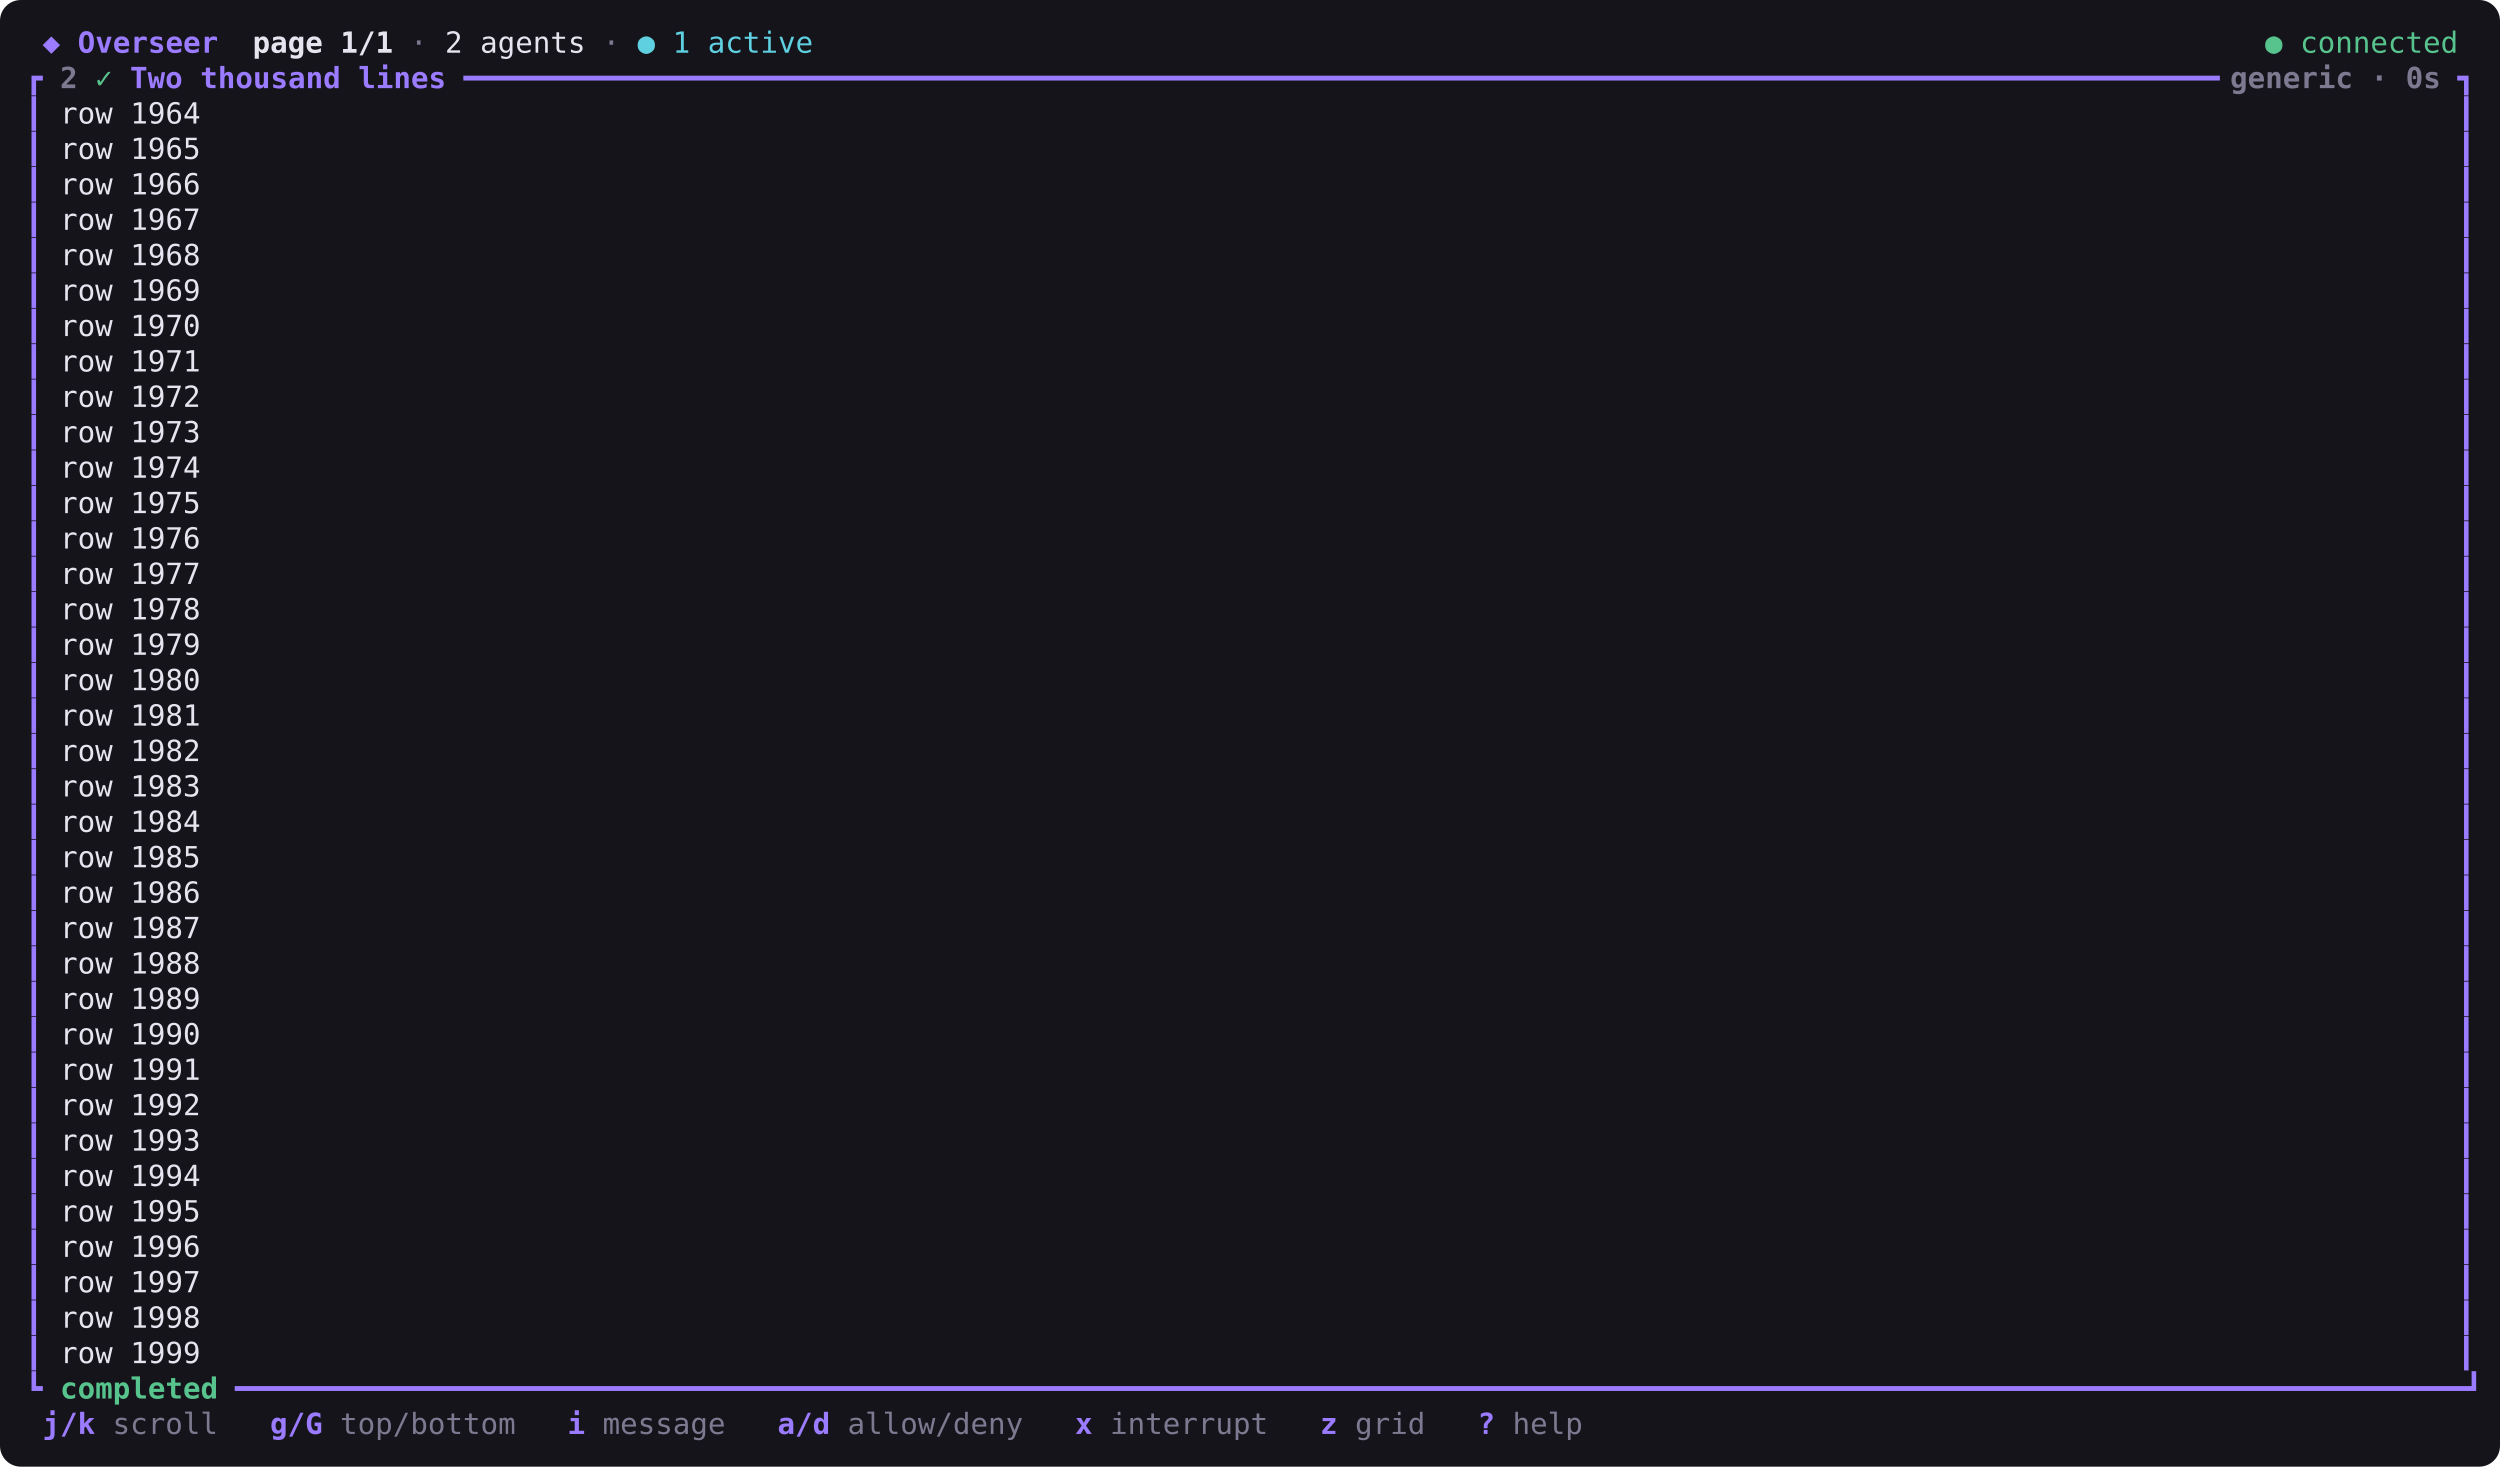
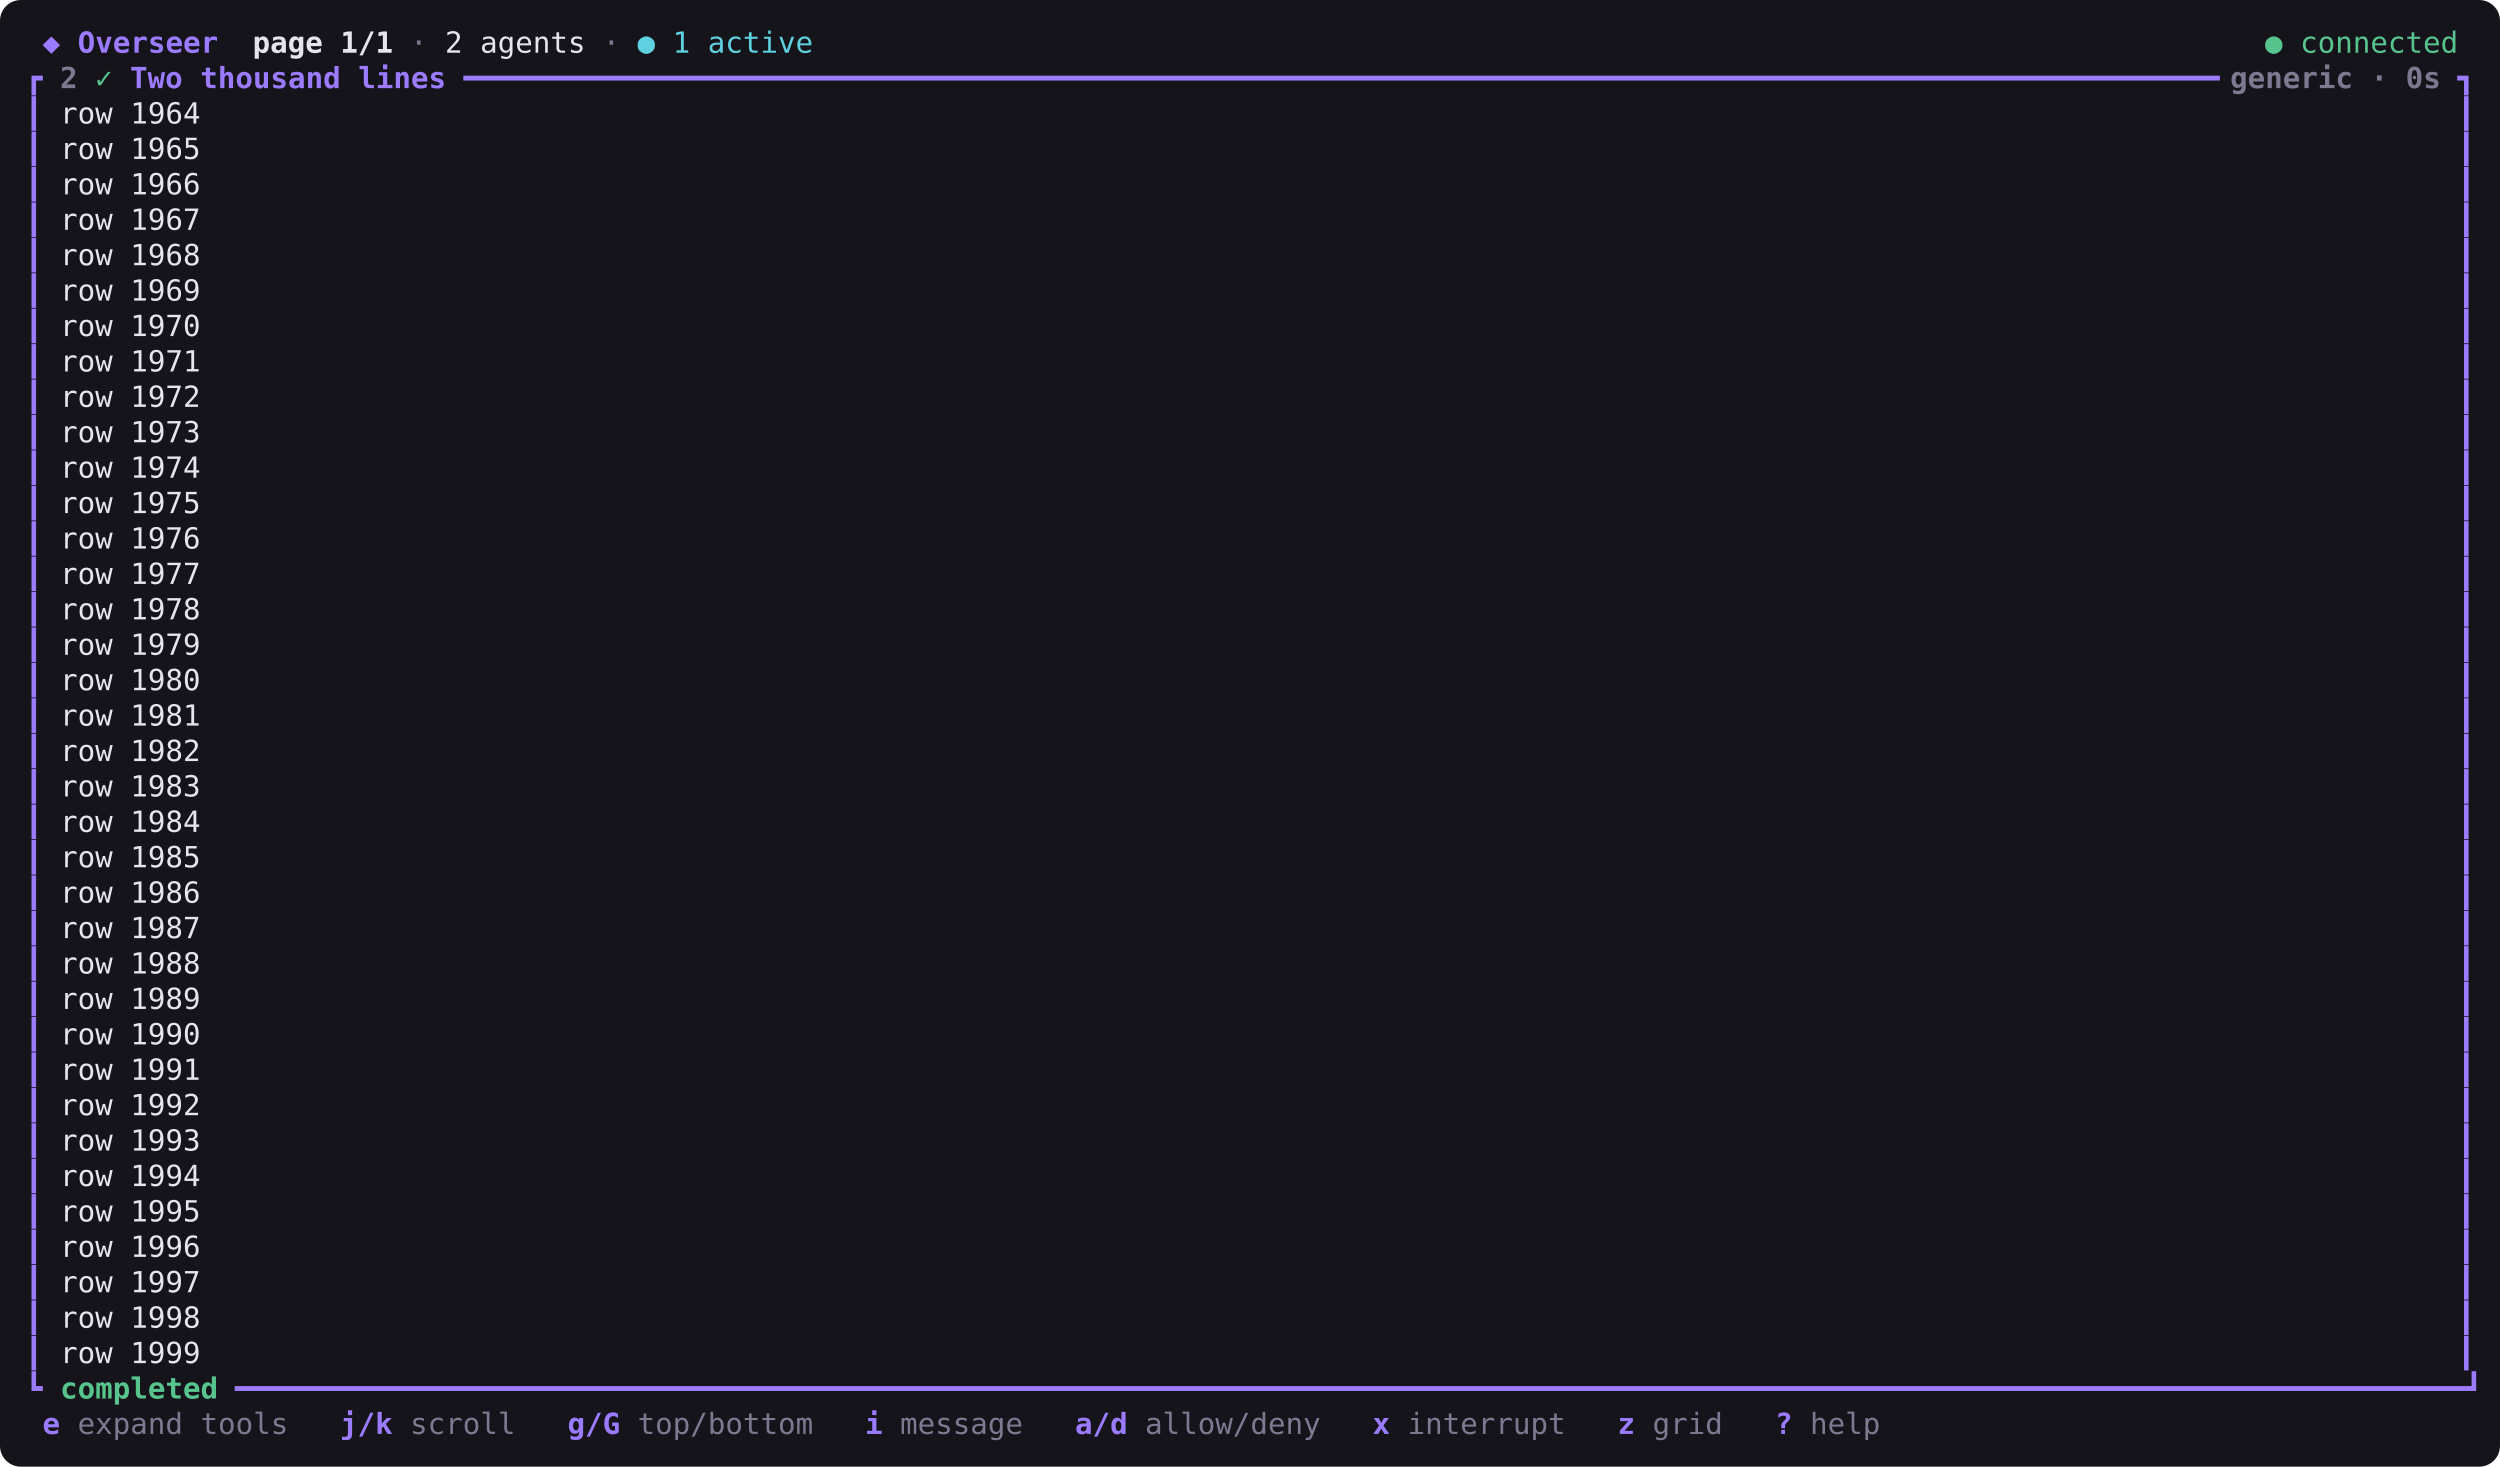
<svg xmlns="http://www.w3.org/2000/svg" width="1200" height="704" viewBox="0 0 1200 704">
  <rect width="100%" height="100%" rx="10" fill="#15141b" />
  <g font-family="ui-monospace, SFMono-Regular, Menlo, monospace" font-size="14">
    <text x="12.0" y="25.3" textLength="100.8" lengthAdjust="spacingAndGlyphs" fill="#9b7bff" font-weight="700" xml:space="preserve"> ◆ Overseer </text>
    <text x="112.8" y="25.3" textLength="84.0" lengthAdjust="spacingAndGlyphs" fill="#e6e4ef" font-weight="700" xml:space="preserve"> page 1/1 </text>
    <text x="196.8" y="25.3" textLength="16.8" lengthAdjust="spacingAndGlyphs" fill="#7d7990" xml:space="preserve">· </text>
    <text x="213.6" y="25.3" textLength="67.2" lengthAdjust="spacingAndGlyphs" fill="#e6e4ef" xml:space="preserve">2 agents</text>
    <text x="280.8" y="25.3" textLength="25.2" lengthAdjust="spacingAndGlyphs" fill="#7d7990" xml:space="preserve"> · </text>
    <text x="306.0" y="25.3" textLength="84.0" lengthAdjust="spacingAndGlyphs" fill="#5fd0e0" xml:space="preserve">● 1 active</text>
    <text x="1087.2" y="25.3" textLength="100.8" lengthAdjust="spacingAndGlyphs" fill="#58c48d" xml:space="preserve">● connected </text>
    <text x="12.0" y="42.3" textLength="8.4" lengthAdjust="spacingAndGlyphs" fill="#9b7bff" font-weight="700" xml:space="preserve">┏</text>
    <text x="20.4" y="42.3" textLength="25.2" lengthAdjust="spacingAndGlyphs" fill="#7d7990" font-weight="700" xml:space="preserve"> 2 </text>
    <text x="45.6" y="42.3" textLength="16.8" lengthAdjust="spacingAndGlyphs" fill="#58c48d" font-weight="700" xml:space="preserve">✓ </text>
    <text x="62.4" y="42.3" textLength="999.6" lengthAdjust="spacingAndGlyphs" fill="#9b7bff" font-weight="700" xml:space="preserve">Two thousand lines ━━━━━━━━━━━━━━━━━━━━━━━━━━━━━━━━━━━━━━━━━━━━━━━━━━━━━━━━━━━━━━━━━━━━━━━━━━━━━━━━━━━━━━━━━━━━━━━━━━━━</text>
    <text x="1062.0" y="42.3" textLength="117.6" lengthAdjust="spacingAndGlyphs" fill="#7d7990" font-weight="700" xml:space="preserve"> generic · 0s </text>
    <text x="1179.6" y="42.3" textLength="8.4" lengthAdjust="spacingAndGlyphs" fill="#9b7bff" font-weight="700" xml:space="preserve">┓</text>
    <text x="12.0" y="59.3" textLength="8.4" lengthAdjust="spacingAndGlyphs" fill="#9b7bff" font-weight="700" xml:space="preserve">┃</text>
    <text x="20.4" y="59.3" textLength="1159.2" lengthAdjust="spacingAndGlyphs" fill="#e6e4ef" xml:space="preserve"> row 1964                                                                                                                                 </text>
    <text x="1179.6" y="59.3" textLength="8.4" lengthAdjust="spacingAndGlyphs" fill="#9b7bff" font-weight="700" xml:space="preserve">┃</text>
    <text x="12.0" y="76.3" textLength="8.4" lengthAdjust="spacingAndGlyphs" fill="#9b7bff" font-weight="700" xml:space="preserve">┃</text>
    <text x="20.4" y="76.3" textLength="1159.2" lengthAdjust="spacingAndGlyphs" fill="#e6e4ef" xml:space="preserve"> row 1965                                                                                                                                 </text>
    <text x="1179.6" y="76.3" textLength="8.4" lengthAdjust="spacingAndGlyphs" fill="#9b7bff" font-weight="700" xml:space="preserve">┃</text>
    <text x="12.0" y="93.3" textLength="8.4" lengthAdjust="spacingAndGlyphs" fill="#9b7bff" font-weight="700" xml:space="preserve">┃</text>
    <text x="20.4" y="93.3" textLength="1159.2" lengthAdjust="spacingAndGlyphs" fill="#e6e4ef" xml:space="preserve"> row 1966                                                                                                                                 </text>
    <text x="1179.6" y="93.3" textLength="8.4" lengthAdjust="spacingAndGlyphs" fill="#9b7bff" font-weight="700" xml:space="preserve">┃</text>
    <text x="12.0" y="110.3" textLength="8.4" lengthAdjust="spacingAndGlyphs" fill="#9b7bff" font-weight="700" xml:space="preserve">┃</text>
    <text x="20.4" y="110.3" textLength="1159.2" lengthAdjust="spacingAndGlyphs" fill="#e6e4ef" xml:space="preserve"> row 1967                                                                                                                                 </text>
    <text x="1179.6" y="110.3" textLength="8.4" lengthAdjust="spacingAndGlyphs" fill="#9b7bff" font-weight="700" xml:space="preserve">┃</text>
    <text x="12.0" y="127.3" textLength="8.4" lengthAdjust="spacingAndGlyphs" fill="#9b7bff" font-weight="700" xml:space="preserve">┃</text>
    <text x="20.4" y="127.3" textLength="1159.2" lengthAdjust="spacingAndGlyphs" fill="#e6e4ef" xml:space="preserve"> row 1968                                                                                                                                 </text>
    <text x="1179.6" y="127.3" textLength="8.4" lengthAdjust="spacingAndGlyphs" fill="#9b7bff" font-weight="700" xml:space="preserve">┃</text>
    <text x="12.0" y="144.3" textLength="8.4" lengthAdjust="spacingAndGlyphs" fill="#9b7bff" font-weight="700" xml:space="preserve">┃</text>
    <text x="20.4" y="144.3" textLength="1159.2" lengthAdjust="spacingAndGlyphs" fill="#e6e4ef" xml:space="preserve"> row 1969                                                                                                                                 </text>
    <text x="1179.6" y="144.3" textLength="8.4" lengthAdjust="spacingAndGlyphs" fill="#9b7bff" font-weight="700" xml:space="preserve">┃</text>
    <text x="12.0" y="161.3" textLength="8.4" lengthAdjust="spacingAndGlyphs" fill="#9b7bff" font-weight="700" xml:space="preserve">┃</text>
    <text x="20.4" y="161.3" textLength="1159.2" lengthAdjust="spacingAndGlyphs" fill="#e6e4ef" xml:space="preserve"> row 1970                                                                                                                                 </text>
    <text x="1179.6" y="161.3" textLength="8.4" lengthAdjust="spacingAndGlyphs" fill="#9b7bff" font-weight="700" xml:space="preserve">┃</text>
    <text x="12.0" y="178.3" textLength="8.4" lengthAdjust="spacingAndGlyphs" fill="#9b7bff" font-weight="700" xml:space="preserve">┃</text>
    <text x="20.4" y="178.3" textLength="1159.2" lengthAdjust="spacingAndGlyphs" fill="#e6e4ef" xml:space="preserve"> row 1971                                                                                                                                 </text>
    <text x="1179.6" y="178.3" textLength="8.4" lengthAdjust="spacingAndGlyphs" fill="#9b7bff" font-weight="700" xml:space="preserve">┃</text>
    <text x="12.0" y="195.3" textLength="8.4" lengthAdjust="spacingAndGlyphs" fill="#9b7bff" font-weight="700" xml:space="preserve">┃</text>
    <text x="20.4" y="195.3" textLength="1159.2" lengthAdjust="spacingAndGlyphs" fill="#e6e4ef" xml:space="preserve"> row 1972                                                                                                                                 </text>
    <text x="1179.6" y="195.3" textLength="8.4" lengthAdjust="spacingAndGlyphs" fill="#9b7bff" font-weight="700" xml:space="preserve">┃</text>
    <text x="12.0" y="212.3" textLength="8.4" lengthAdjust="spacingAndGlyphs" fill="#9b7bff" font-weight="700" xml:space="preserve">┃</text>
    <text x="20.4" y="212.3" textLength="1159.2" lengthAdjust="spacingAndGlyphs" fill="#e6e4ef" xml:space="preserve"> row 1973                                                                                                                                 </text>
    <text x="1179.6" y="212.3" textLength="8.4" lengthAdjust="spacingAndGlyphs" fill="#9b7bff" font-weight="700" xml:space="preserve">┃</text>
    <text x="12.0" y="229.3" textLength="8.4" lengthAdjust="spacingAndGlyphs" fill="#9b7bff" font-weight="700" xml:space="preserve">┃</text>
    <text x="20.4" y="229.3" textLength="1159.2" lengthAdjust="spacingAndGlyphs" fill="#e6e4ef" xml:space="preserve"> row 1974                                                                                                                                 </text>
    <text x="1179.6" y="229.3" textLength="8.4" lengthAdjust="spacingAndGlyphs" fill="#9b7bff" font-weight="700" xml:space="preserve">┃</text>
    <text x="12.0" y="246.3" textLength="8.4" lengthAdjust="spacingAndGlyphs" fill="#9b7bff" font-weight="700" xml:space="preserve">┃</text>
    <text x="20.4" y="246.3" textLength="1159.2" lengthAdjust="spacingAndGlyphs" fill="#e6e4ef" xml:space="preserve"> row 1975                                                                                                                                 </text>
    <text x="1179.6" y="246.3" textLength="8.4" lengthAdjust="spacingAndGlyphs" fill="#9b7bff" font-weight="700" xml:space="preserve">┃</text>
    <text x="12.0" y="263.3" textLength="8.4" lengthAdjust="spacingAndGlyphs" fill="#9b7bff" font-weight="700" xml:space="preserve">┃</text>
    <text x="20.4" y="263.3" textLength="1159.2" lengthAdjust="spacingAndGlyphs" fill="#e6e4ef" xml:space="preserve"> row 1976                                                                                                                                 </text>
    <text x="1179.6" y="263.3" textLength="8.4" lengthAdjust="spacingAndGlyphs" fill="#9b7bff" font-weight="700" xml:space="preserve">┃</text>
    <text x="12.0" y="280.3" textLength="8.4" lengthAdjust="spacingAndGlyphs" fill="#9b7bff" font-weight="700" xml:space="preserve">┃</text>
    <text x="20.4" y="280.3" textLength="1159.2" lengthAdjust="spacingAndGlyphs" fill="#e6e4ef" xml:space="preserve"> row 1977                                                                                                                                 </text>
    <text x="1179.6" y="280.3" textLength="8.4" lengthAdjust="spacingAndGlyphs" fill="#9b7bff" font-weight="700" xml:space="preserve">┃</text>
    <text x="12.0" y="297.3" textLength="8.4" lengthAdjust="spacingAndGlyphs" fill="#9b7bff" font-weight="700" xml:space="preserve">┃</text>
    <text x="20.4" y="297.3" textLength="1159.2" lengthAdjust="spacingAndGlyphs" fill="#e6e4ef" xml:space="preserve"> row 1978                                                                                                                                 </text>
    <text x="1179.6" y="297.3" textLength="8.4" lengthAdjust="spacingAndGlyphs" fill="#9b7bff" font-weight="700" xml:space="preserve">┃</text>
    <text x="12.0" y="314.3" textLength="8.4" lengthAdjust="spacingAndGlyphs" fill="#9b7bff" font-weight="700" xml:space="preserve">┃</text>
    <text x="20.4" y="314.3" textLength="1159.2" lengthAdjust="spacingAndGlyphs" fill="#e6e4ef" xml:space="preserve"> row 1979                                                                                                                                 </text>
    <text x="1179.6" y="314.3" textLength="8.4" lengthAdjust="spacingAndGlyphs" fill="#9b7bff" font-weight="700" xml:space="preserve">┃</text>
    <text x="12.0" y="331.3" textLength="8.4" lengthAdjust="spacingAndGlyphs" fill="#9b7bff" font-weight="700" xml:space="preserve">┃</text>
    <text x="20.4" y="331.3" textLength="1159.2" lengthAdjust="spacingAndGlyphs" fill="#e6e4ef" xml:space="preserve"> row 1980                                                                                                                                 </text>
    <text x="1179.6" y="331.3" textLength="8.4" lengthAdjust="spacingAndGlyphs" fill="#9b7bff" font-weight="700" xml:space="preserve">┃</text>
    <text x="12.0" y="348.3" textLength="8.4" lengthAdjust="spacingAndGlyphs" fill="#9b7bff" font-weight="700" xml:space="preserve">┃</text>
    <text x="20.4" y="348.3" textLength="1159.2" lengthAdjust="spacingAndGlyphs" fill="#e6e4ef" xml:space="preserve"> row 1981                                                                                                                                 </text>
    <text x="1179.6" y="348.3" textLength="8.4" lengthAdjust="spacingAndGlyphs" fill="#9b7bff" font-weight="700" xml:space="preserve">┃</text>
    <text x="12.0" y="365.3" textLength="8.4" lengthAdjust="spacingAndGlyphs" fill="#9b7bff" font-weight="700" xml:space="preserve">┃</text>
    <text x="20.4" y="365.3" textLength="1159.2" lengthAdjust="spacingAndGlyphs" fill="#e6e4ef" xml:space="preserve"> row 1982                                                                                                                                 </text>
    <text x="1179.6" y="365.3" textLength="8.4" lengthAdjust="spacingAndGlyphs" fill="#9b7bff" font-weight="700" xml:space="preserve">┃</text>
    <text x="12.0" y="382.3" textLength="8.4" lengthAdjust="spacingAndGlyphs" fill="#9b7bff" font-weight="700" xml:space="preserve">┃</text>
    <text x="20.4" y="382.3" textLength="1159.2" lengthAdjust="spacingAndGlyphs" fill="#e6e4ef" xml:space="preserve"> row 1983                                                                                                                                 </text>
    <text x="1179.6" y="382.3" textLength="8.4" lengthAdjust="spacingAndGlyphs" fill="#9b7bff" font-weight="700" xml:space="preserve">┃</text>
    <text x="12.0" y="399.3" textLength="8.4" lengthAdjust="spacingAndGlyphs" fill="#9b7bff" font-weight="700" xml:space="preserve">┃</text>
    <text x="20.4" y="399.3" textLength="1159.2" lengthAdjust="spacingAndGlyphs" fill="#e6e4ef" xml:space="preserve"> row 1984                                                                                                                                 </text>
    <text x="1179.6" y="399.3" textLength="8.4" lengthAdjust="spacingAndGlyphs" fill="#9b7bff" font-weight="700" xml:space="preserve">┃</text>
    <text x="12.0" y="416.3" textLength="8.4" lengthAdjust="spacingAndGlyphs" fill="#9b7bff" font-weight="700" xml:space="preserve">┃</text>
    <text x="20.4" y="416.3" textLength="1159.2" lengthAdjust="spacingAndGlyphs" fill="#e6e4ef" xml:space="preserve"> row 1985                                                                                                                                 </text>
    <text x="1179.6" y="416.3" textLength="8.4" lengthAdjust="spacingAndGlyphs" fill="#9b7bff" font-weight="700" xml:space="preserve">┃</text>
    <text x="12.0" y="433.3" textLength="8.4" lengthAdjust="spacingAndGlyphs" fill="#9b7bff" font-weight="700" xml:space="preserve">┃</text>
    <text x="20.4" y="433.3" textLength="1159.2" lengthAdjust="spacingAndGlyphs" fill="#e6e4ef" xml:space="preserve"> row 1986                                                                                                                                 </text>
    <text x="1179.6" y="433.3" textLength="8.4" lengthAdjust="spacingAndGlyphs" fill="#9b7bff" font-weight="700" xml:space="preserve">┃</text>
    <text x="12.0" y="450.3" textLength="8.4" lengthAdjust="spacingAndGlyphs" fill="#9b7bff" font-weight="700" xml:space="preserve">┃</text>
    <text x="20.4" y="450.3" textLength="1159.2" lengthAdjust="spacingAndGlyphs" fill="#e6e4ef" xml:space="preserve"> row 1987                                                                                                                                 </text>
    <text x="1179.6" y="450.3" textLength="8.4" lengthAdjust="spacingAndGlyphs" fill="#9b7bff" font-weight="700" xml:space="preserve">┃</text>
    <text x="12.0" y="467.3" textLength="8.4" lengthAdjust="spacingAndGlyphs" fill="#9b7bff" font-weight="700" xml:space="preserve">┃</text>
    <text x="20.4" y="467.3" textLength="1159.2" lengthAdjust="spacingAndGlyphs" fill="#e6e4ef" xml:space="preserve"> row 1988                                                                                                                                 </text>
    <text x="1179.6" y="467.3" textLength="8.4" lengthAdjust="spacingAndGlyphs" fill="#9b7bff" font-weight="700" xml:space="preserve">┃</text>
    <text x="12.0" y="484.3" textLength="8.4" lengthAdjust="spacingAndGlyphs" fill="#9b7bff" font-weight="700" xml:space="preserve">┃</text>
    <text x="20.4" y="484.3" textLength="1159.2" lengthAdjust="spacingAndGlyphs" fill="#e6e4ef" xml:space="preserve"> row 1989                                                                                                                                 </text>
    <text x="1179.6" y="484.3" textLength="8.4" lengthAdjust="spacingAndGlyphs" fill="#9b7bff" font-weight="700" xml:space="preserve">┃</text>
    <text x="12.0" y="501.3" textLength="8.4" lengthAdjust="spacingAndGlyphs" fill="#9b7bff" font-weight="700" xml:space="preserve">┃</text>
    <text x="20.4" y="501.3" textLength="1159.2" lengthAdjust="spacingAndGlyphs" fill="#e6e4ef" xml:space="preserve"> row 1990                                                                                                                                 </text>
    <text x="1179.6" y="501.3" textLength="8.4" lengthAdjust="spacingAndGlyphs" fill="#9b7bff" font-weight="700" xml:space="preserve">┃</text>
    <text x="12.0" y="518.3" textLength="8.4" lengthAdjust="spacingAndGlyphs" fill="#9b7bff" font-weight="700" xml:space="preserve">┃</text>
    <text x="20.4" y="518.3" textLength="1159.2" lengthAdjust="spacingAndGlyphs" fill="#e6e4ef" xml:space="preserve"> row 1991                                                                                                                                 </text>
    <text x="1179.6" y="518.3" textLength="8.4" lengthAdjust="spacingAndGlyphs" fill="#9b7bff" font-weight="700" xml:space="preserve">┃</text>
    <text x="12.0" y="535.3" textLength="8.4" lengthAdjust="spacingAndGlyphs" fill="#9b7bff" font-weight="700" xml:space="preserve">┃</text>
    <text x="20.4" y="535.3" textLength="1159.2" lengthAdjust="spacingAndGlyphs" fill="#e6e4ef" xml:space="preserve"> row 1992                                                                                                                                 </text>
    <text x="1179.6" y="535.3" textLength="8.4" lengthAdjust="spacingAndGlyphs" fill="#9b7bff" font-weight="700" xml:space="preserve">┃</text>
    <text x="12.0" y="552.3" textLength="8.4" lengthAdjust="spacingAndGlyphs" fill="#9b7bff" font-weight="700" xml:space="preserve">┃</text>
    <text x="20.4" y="552.3" textLength="1159.2" lengthAdjust="spacingAndGlyphs" fill="#e6e4ef" xml:space="preserve"> row 1993                                                                                                                                 </text>
    <text x="1179.6" y="552.3" textLength="8.4" lengthAdjust="spacingAndGlyphs" fill="#9b7bff" font-weight="700" xml:space="preserve">┃</text>
    <text x="12.0" y="569.3" textLength="8.4" lengthAdjust="spacingAndGlyphs" fill="#9b7bff" font-weight="700" xml:space="preserve">┃</text>
    <text x="20.4" y="569.3" textLength="1159.2" lengthAdjust="spacingAndGlyphs" fill="#e6e4ef" xml:space="preserve"> row 1994                                                                                                                                 </text>
    <text x="1179.6" y="569.3" textLength="8.4" lengthAdjust="spacingAndGlyphs" fill="#9b7bff" font-weight="700" xml:space="preserve">┃</text>
    <text x="12.0" y="586.3" textLength="8.4" lengthAdjust="spacingAndGlyphs" fill="#9b7bff" font-weight="700" xml:space="preserve">┃</text>
    <text x="20.4" y="586.3" textLength="1159.2" lengthAdjust="spacingAndGlyphs" fill="#e6e4ef" xml:space="preserve"> row 1995                                                                                                                                 </text>
    <text x="1179.6" y="586.3" textLength="8.4" lengthAdjust="spacingAndGlyphs" fill="#9b7bff" font-weight="700" xml:space="preserve">┃</text>
    <text x="12.0" y="603.3" textLength="8.4" lengthAdjust="spacingAndGlyphs" fill="#9b7bff" font-weight="700" xml:space="preserve">┃</text>
    <text x="20.4" y="603.3" textLength="1159.2" lengthAdjust="spacingAndGlyphs" fill="#e6e4ef" xml:space="preserve"> row 1996                                                                                                                                 </text>
    <text x="1179.6" y="603.3" textLength="8.4" lengthAdjust="spacingAndGlyphs" fill="#9b7bff" font-weight="700" xml:space="preserve">┃</text>
    <text x="12.0" y="620.3" textLength="8.4" lengthAdjust="spacingAndGlyphs" fill="#9b7bff" font-weight="700" xml:space="preserve">┃</text>
    <text x="20.4" y="620.3" textLength="1159.2" lengthAdjust="spacingAndGlyphs" fill="#e6e4ef" xml:space="preserve"> row 1997                                                                                                                                 </text>
    <text x="1179.6" y="620.3" textLength="8.4" lengthAdjust="spacingAndGlyphs" fill="#9b7bff" font-weight="700" xml:space="preserve">┃</text>
    <text x="12.0" y="637.3" textLength="8.4" lengthAdjust="spacingAndGlyphs" fill="#9b7bff" font-weight="700" xml:space="preserve">┃</text>
    <text x="20.4" y="637.3" textLength="1159.2" lengthAdjust="spacingAndGlyphs" fill="#e6e4ef" xml:space="preserve"> row 1998                                                                                                                                 </text>
    <text x="1179.6" y="637.3" textLength="8.4" lengthAdjust="spacingAndGlyphs" fill="#9b7bff" font-weight="700" xml:space="preserve">┃</text>
    <text x="12.0" y="654.3" textLength="8.4" lengthAdjust="spacingAndGlyphs" fill="#9b7bff" font-weight="700" xml:space="preserve">┃</text>
    <text x="20.4" y="654.3" textLength="1159.2" lengthAdjust="spacingAndGlyphs" fill="#e6e4ef" xml:space="preserve"> row 1999                                                                                                                                 </text>
    <text x="1179.6" y="654.3" textLength="8.4" lengthAdjust="spacingAndGlyphs" fill="#9b7bff" font-weight="700" xml:space="preserve">┃</text>
    <text x="12.0" y="671.3" textLength="8.4" lengthAdjust="spacingAndGlyphs" fill="#9b7bff" font-weight="700" xml:space="preserve">┗</text>
    <text x="20.4" y="671.3" textLength="92.4" lengthAdjust="spacingAndGlyphs" fill="#58c48d" font-weight="700" xml:space="preserve"> completed </text>
    <text x="112.8" y="671.3" textLength="1075.2" lengthAdjust="spacingAndGlyphs" fill="#9b7bff" font-weight="700" xml:space="preserve">━━━━━━━━━━━━━━━━━━━━━━━━━━━━━━━━━━━━━━━━━━━━━━━━━━━━━━━━━━━━━━━━━━━━━━━━━━━━━━━━━━━━━━━━━━━━━━━━━━━━━━━━━━━━━━━━━━━━━━━━━━━━━━━┛</text>
-     <text x="20.4" y="688.3" textLength="25.2" lengthAdjust="spacingAndGlyphs" fill="#9b7bff" font-weight="700" xml:space="preserve">j/k</text>
-     <text x="45.6" y="688.3" textLength="84.0" lengthAdjust="spacingAndGlyphs" fill="#7d7990" xml:space="preserve"> scroll   </text>
-     <text x="129.6" y="688.3" textLength="25.2" lengthAdjust="spacingAndGlyphs" fill="#9b7bff" font-weight="700" xml:space="preserve">g/G</text>
-     <text x="154.8" y="688.3" textLength="117.6" lengthAdjust="spacingAndGlyphs" fill="#7d7990" xml:space="preserve"> top/bottom   </text>
-     <text x="272.4" y="688.3" textLength="8.4" lengthAdjust="spacingAndGlyphs" fill="#9b7bff" font-weight="700" xml:space="preserve">i</text>
-     <text x="280.8" y="688.3" textLength="92.4" lengthAdjust="spacingAndGlyphs" fill="#7d7990" xml:space="preserve"> message   </text>
-     <text x="373.2" y="688.3" textLength="25.2" lengthAdjust="spacingAndGlyphs" fill="#9b7bff" font-weight="700" xml:space="preserve">a/d</text>
-     <text x="398.4" y="688.3" textLength="117.6" lengthAdjust="spacingAndGlyphs" fill="#7d7990" xml:space="preserve"> allow/deny   </text>
-     <text x="516.0" y="688.3" textLength="8.4" lengthAdjust="spacingAndGlyphs" fill="#9b7bff" font-weight="700" xml:space="preserve">x</text>
-     <text x="524.4" y="688.3" textLength="109.2" lengthAdjust="spacingAndGlyphs" fill="#7d7990" xml:space="preserve"> interrupt   </text>
-     <text x="633.6" y="688.3" textLength="8.4" lengthAdjust="spacingAndGlyphs" fill="#9b7bff" font-weight="700" xml:space="preserve">z</text>
-     <text x="642.0" y="688.3" textLength="67.2" lengthAdjust="spacingAndGlyphs" fill="#7d7990" xml:space="preserve"> grid   </text>
-     <text x="709.2" y="688.3" textLength="8.4" lengthAdjust="spacingAndGlyphs" fill="#9b7bff" font-weight="700" xml:space="preserve">?</text>
-     <text x="717.6" y="688.3" textLength="67.2" lengthAdjust="spacingAndGlyphs" fill="#7d7990" xml:space="preserve"> help   </text>
+     <text x="20.4" y="688.3" textLength="8.4" lengthAdjust="spacingAndGlyphs" fill="#9b7bff" font-weight="700" xml:space="preserve">e</text>
+     <text x="28.8" y="688.3" textLength="134.4" lengthAdjust="spacingAndGlyphs" fill="#7d7990" xml:space="preserve"> expand tools   </text>
+     <text x="163.2" y="688.3" textLength="25.2" lengthAdjust="spacingAndGlyphs" fill="#9b7bff" font-weight="700" xml:space="preserve">j/k</text>
+     <text x="188.4" y="688.3" textLength="84.0" lengthAdjust="spacingAndGlyphs" fill="#7d7990" xml:space="preserve"> scroll   </text>
+     <text x="272.4" y="688.3" textLength="25.2" lengthAdjust="spacingAndGlyphs" fill="#9b7bff" font-weight="700" xml:space="preserve">g/G</text>
+     <text x="297.6" y="688.3" textLength="117.6" lengthAdjust="spacingAndGlyphs" fill="#7d7990" xml:space="preserve"> top/bottom   </text>
+     <text x="415.2" y="688.3" textLength="8.4" lengthAdjust="spacingAndGlyphs" fill="#9b7bff" font-weight="700" xml:space="preserve">i</text>
+     <text x="423.6" y="688.3" textLength="92.4" lengthAdjust="spacingAndGlyphs" fill="#7d7990" xml:space="preserve"> message   </text>
+     <text x="516.0" y="688.3" textLength="25.2" lengthAdjust="spacingAndGlyphs" fill="#9b7bff" font-weight="700" xml:space="preserve">a/d</text>
+     <text x="541.2" y="688.3" textLength="117.6" lengthAdjust="spacingAndGlyphs" fill="#7d7990" xml:space="preserve"> allow/deny   </text>
+     <text x="658.8" y="688.3" textLength="8.4" lengthAdjust="spacingAndGlyphs" fill="#9b7bff" font-weight="700" xml:space="preserve">x</text>
+     <text x="667.2" y="688.3" textLength="109.2" lengthAdjust="spacingAndGlyphs" fill="#7d7990" xml:space="preserve"> interrupt   </text>
+     <text x="776.4" y="688.3" textLength="8.4" lengthAdjust="spacingAndGlyphs" fill="#9b7bff" font-weight="700" xml:space="preserve">z</text>
+     <text x="784.8" y="688.3" textLength="67.2" lengthAdjust="spacingAndGlyphs" fill="#7d7990" xml:space="preserve"> grid   </text>
+     <text x="852.0" y="688.3" textLength="8.4" lengthAdjust="spacingAndGlyphs" fill="#9b7bff" font-weight="700" xml:space="preserve">?</text>
+     <text x="860.4" y="688.3" textLength="67.2" lengthAdjust="spacingAndGlyphs" fill="#7d7990" xml:space="preserve"> help   </text>
  </g>
</svg>
